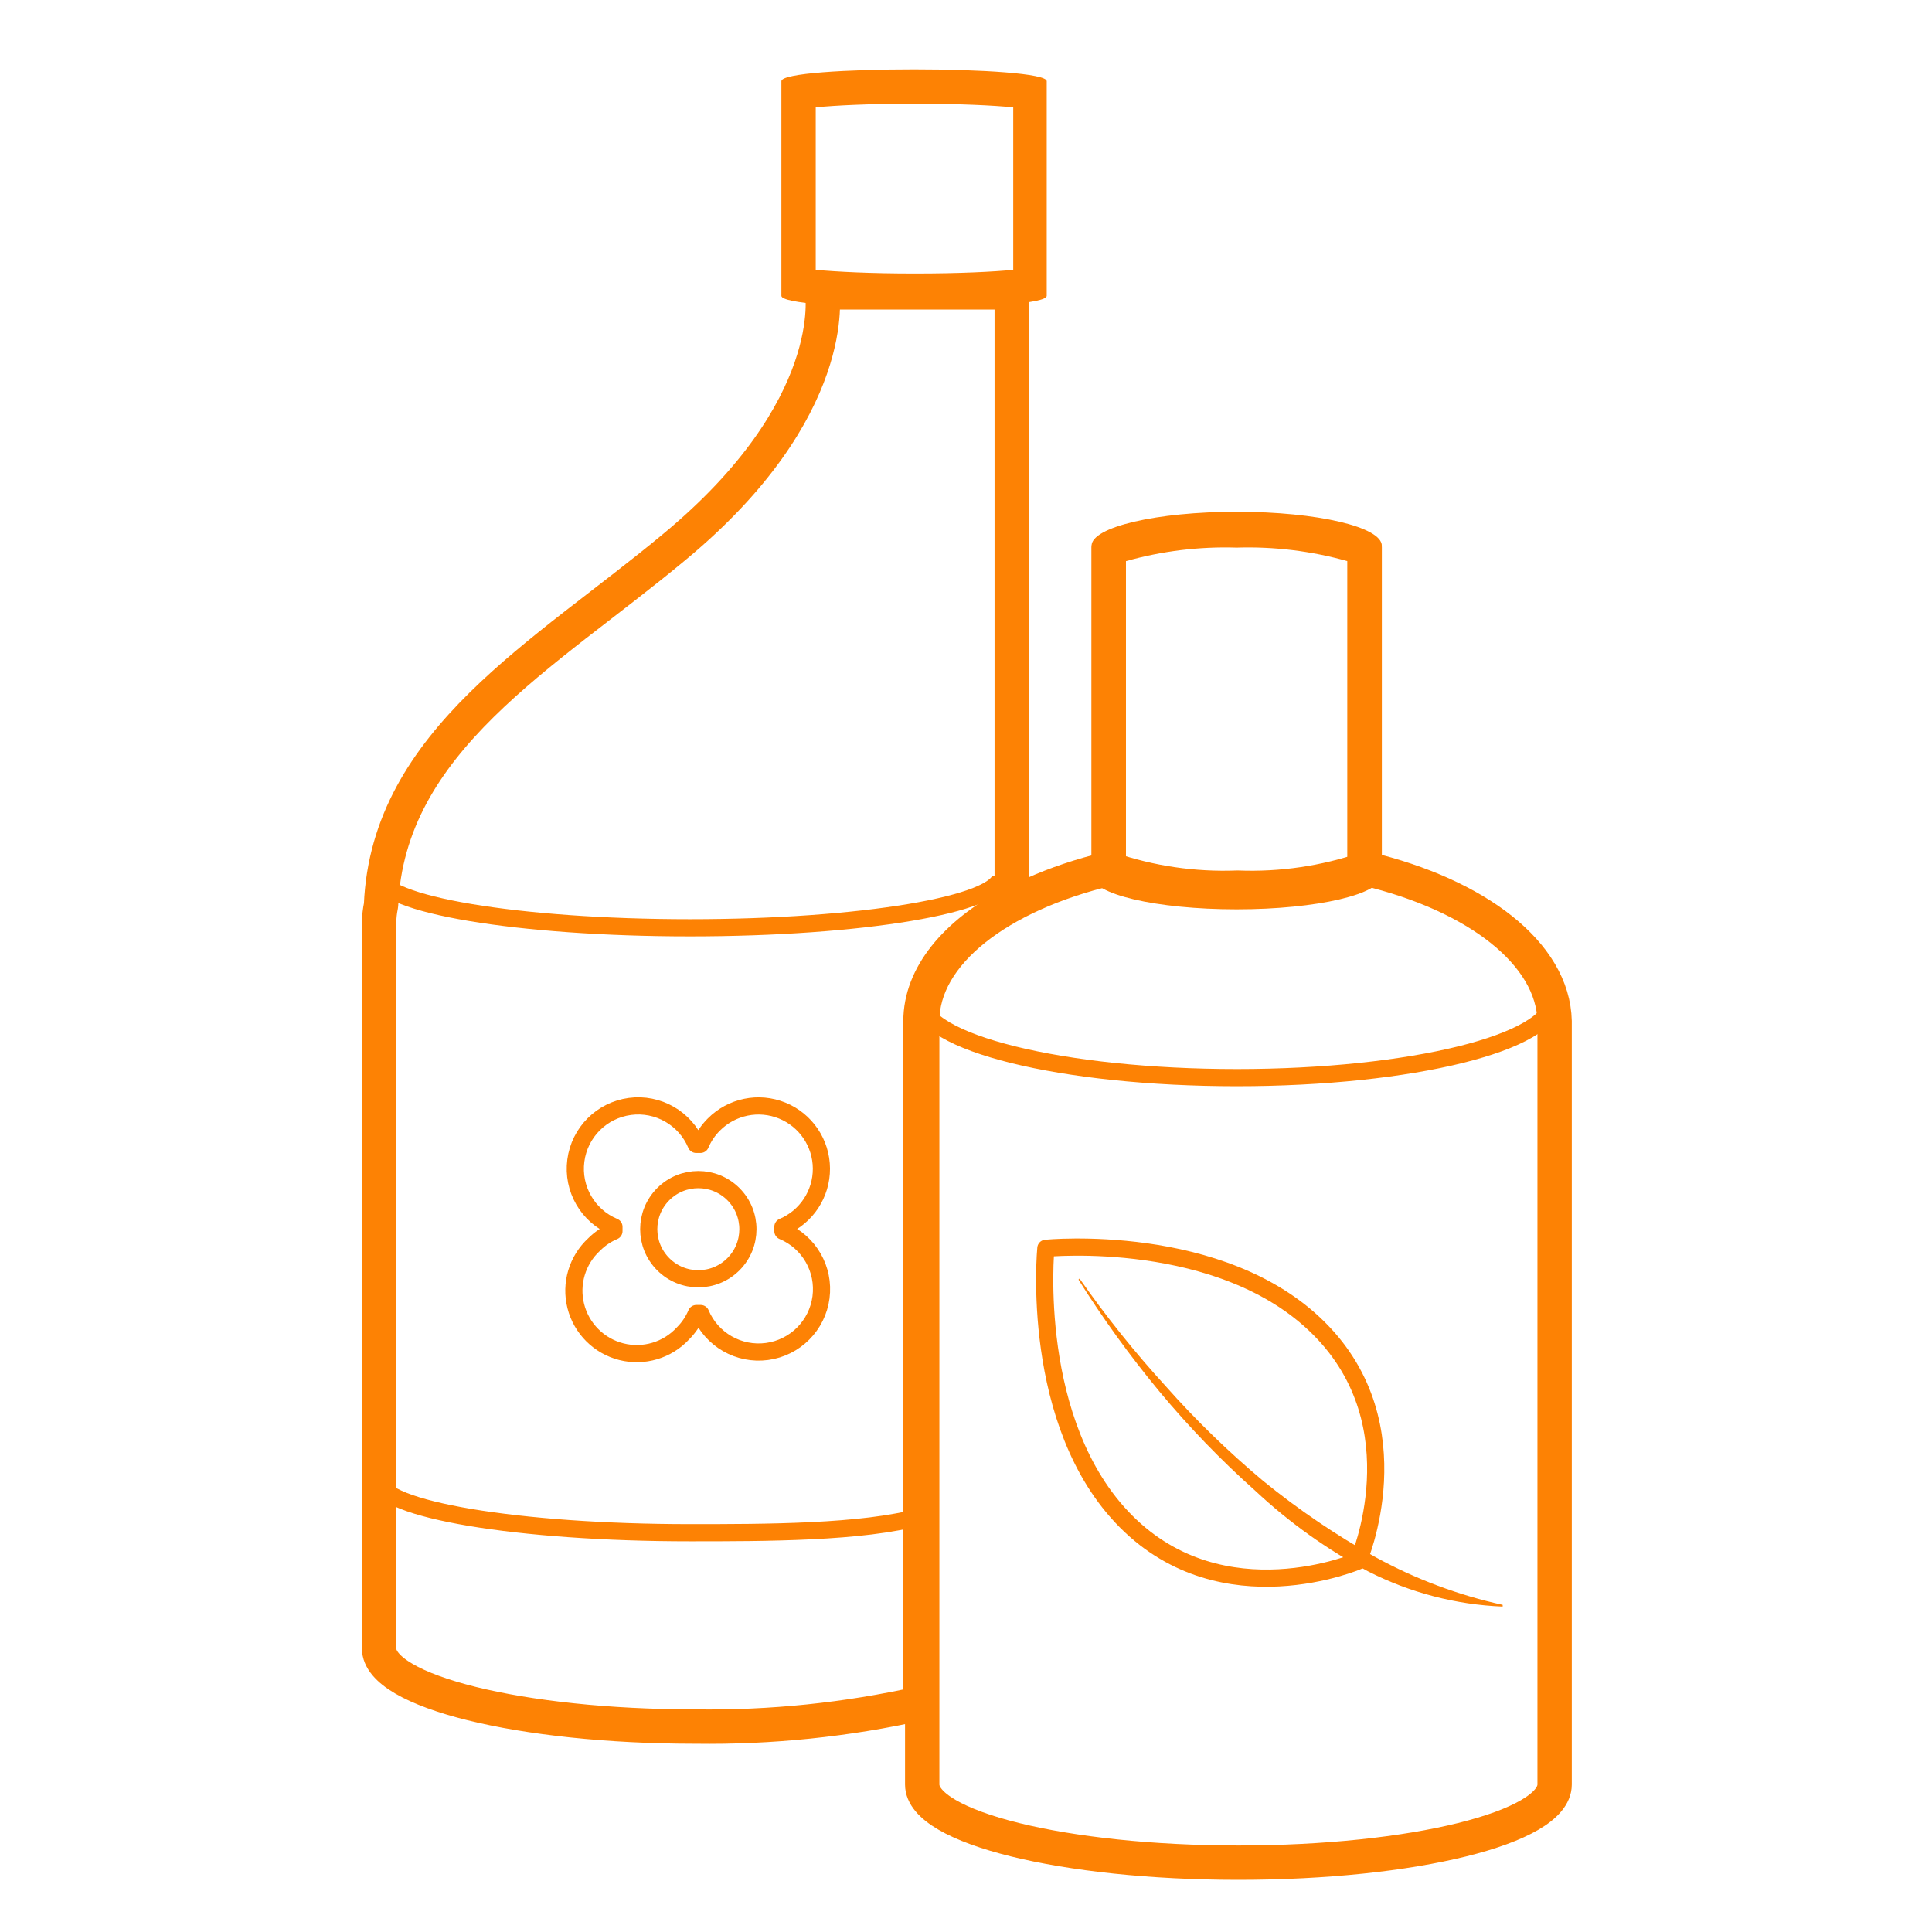
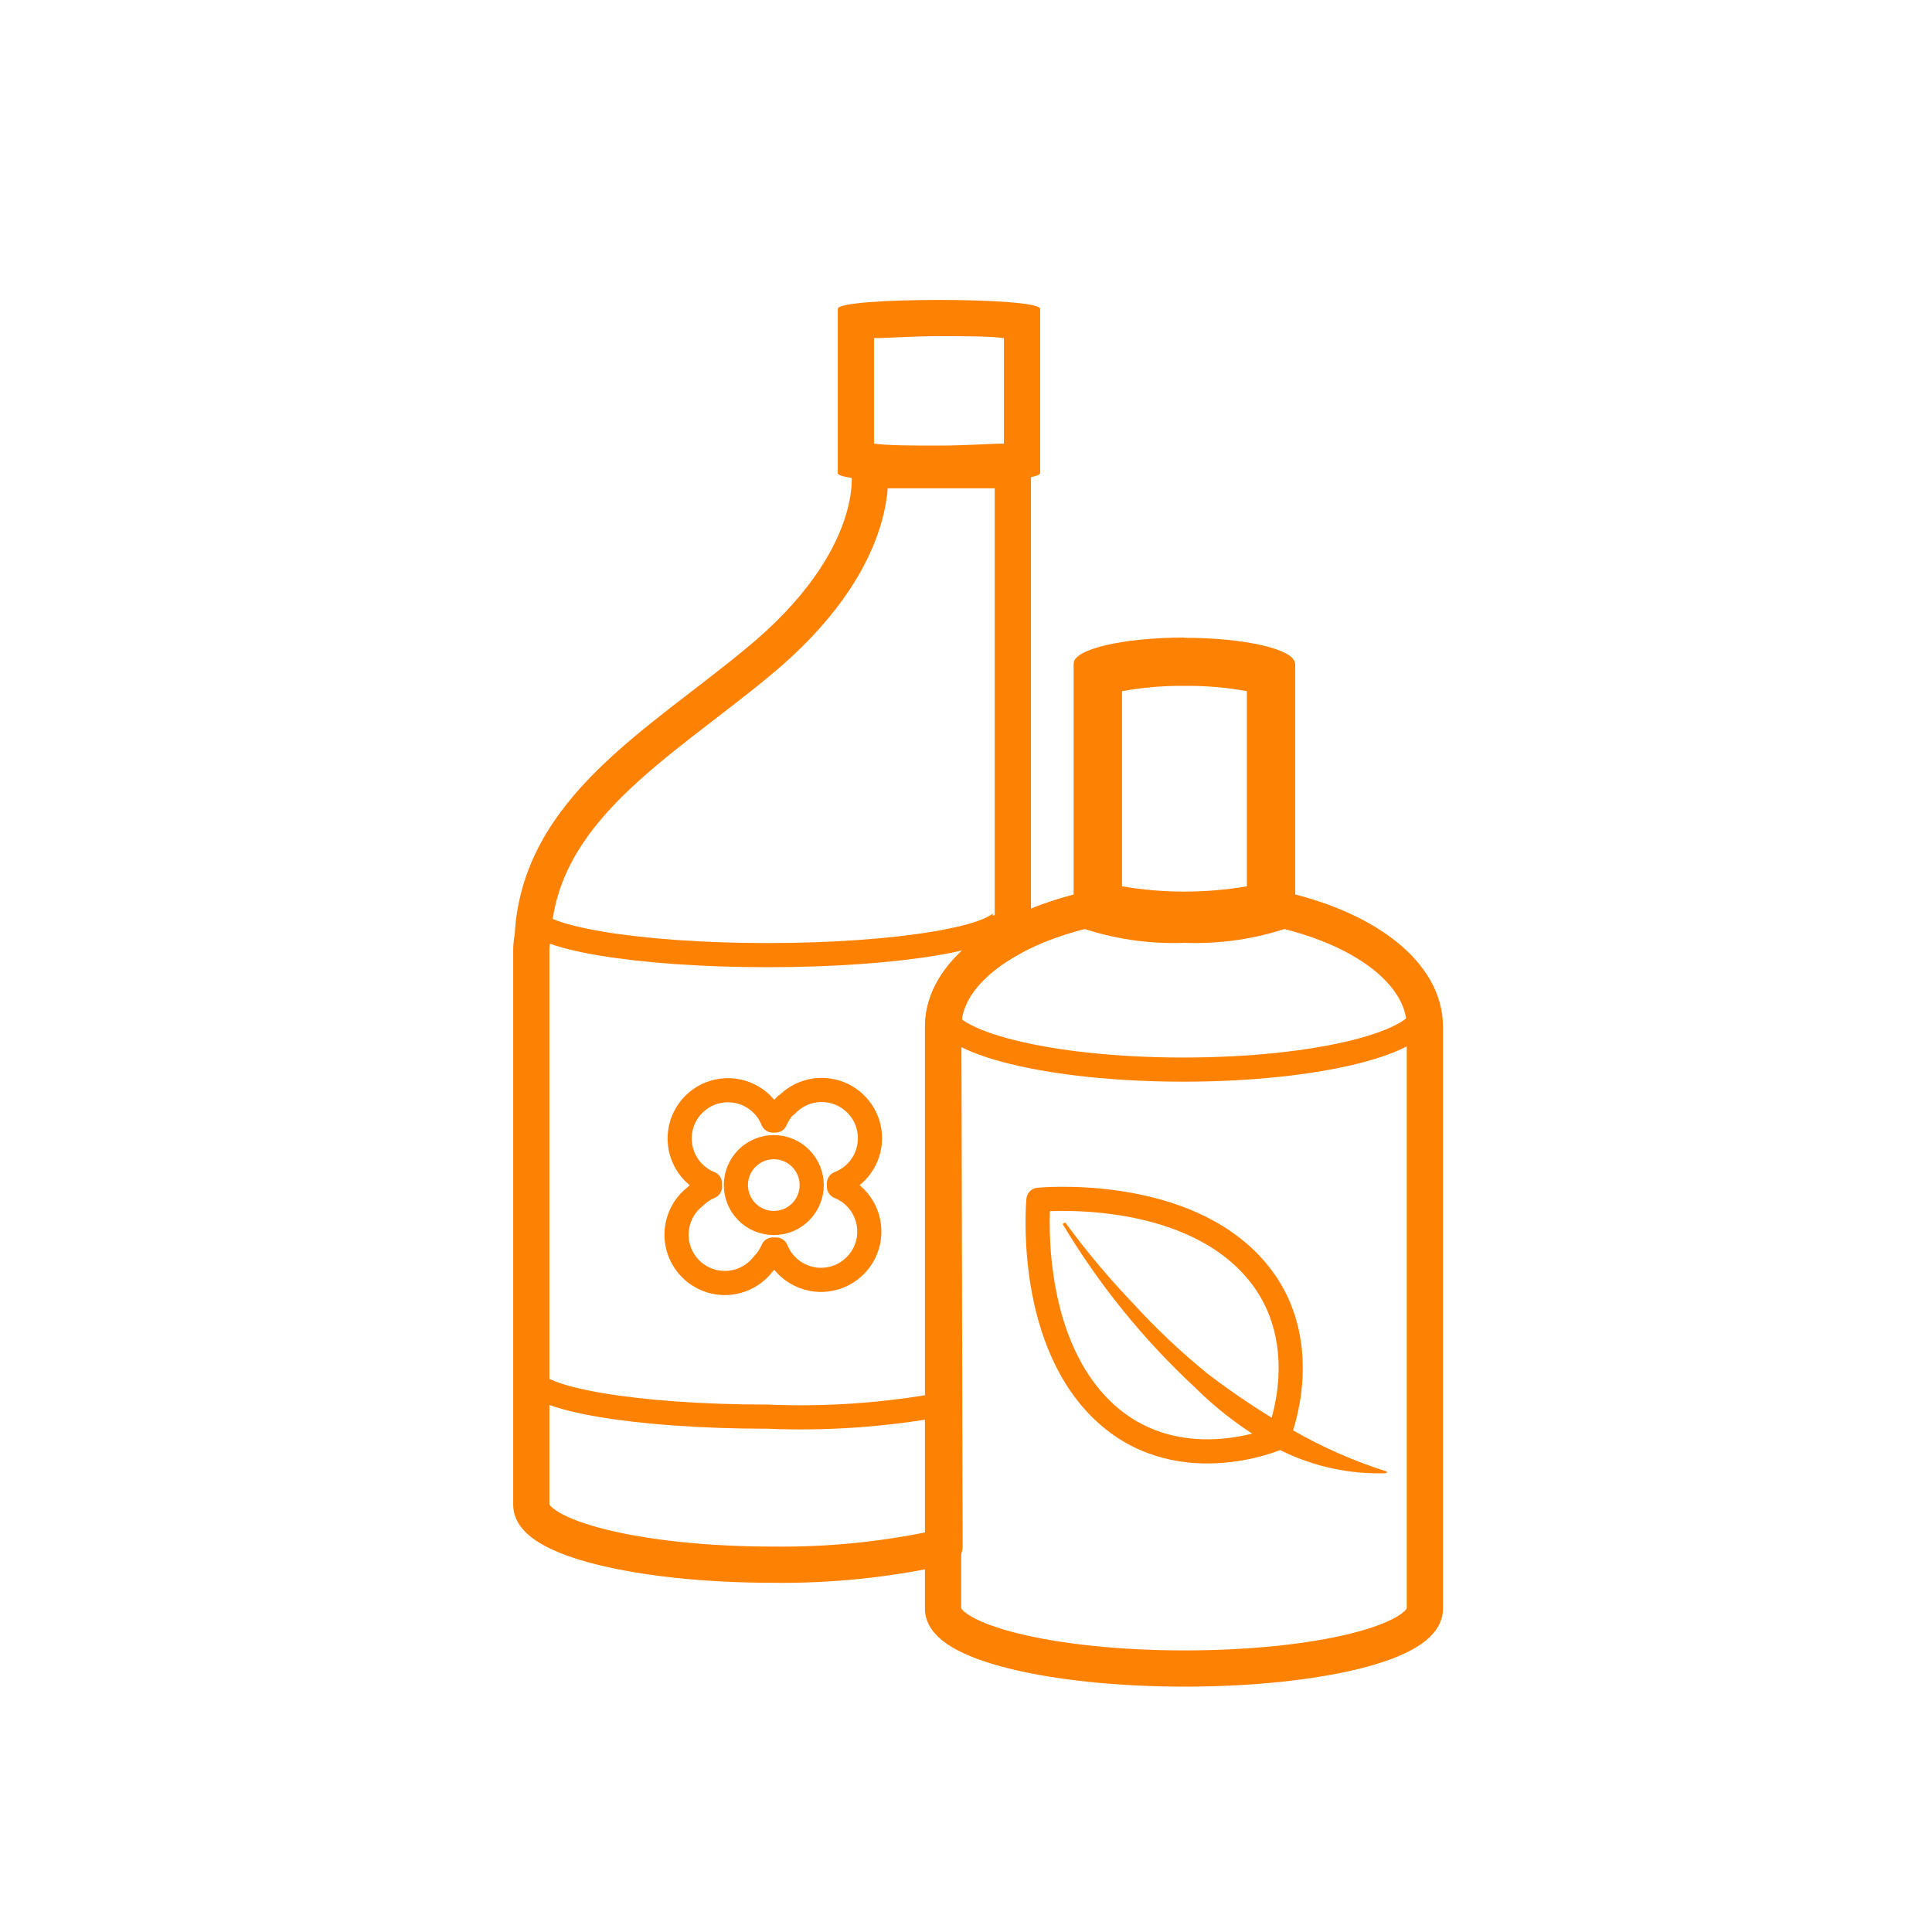
- <svg xmlns="http://www.w3.org/2000/svg" width="90" height="90" viewBox="0 0 90 90">
-   <path d="M72.35 46.56c0 2-6.6 3.64-14.73 3.64s-14.73-1.63-14.73-3.64M46.62 40.79c0 1.34-6.49 2.43-14.48 2.43s-14.48-1.09-14.48-2.43M42.88 70.65c-2.69.75-7.26.75-10.74.75-8 0-14.48-1.09-14.48-2.43" fill="none" stroke="#fd8204" stroke-linejoin="round" stroke-width=".8" />
-   <path d="M57.61 25.44a16.6 16.6 0 0 1 5.16.63v14a17.06 17.06 0 0 1-5.16.63 17.06 17.06 0 0 1-5.16-.63v-14a16.6 16.6 0 0 1 5.16-.63m0-1.6c-3.73 0-6.76.71-6.76 1.58v15.29c0 .87 3 1.58 6.76 1.58s6.76-.71 6.76-1.58V25.42c0-.87-3-1.58-6.76-1.58z" fill="#fd8204" />
-   <path d="M57.61 25.51a17.05 17.05 0 0 1 5.16.63v14a17.07 17.07 0 0 1-5.16.63 17.07 17.07 0 0 1-5.16-.63v-14a17.05 17.05 0 0 1 5.16-.63m0-1.6c-3.73 0-6.76.71-6.76 1.58v15.29c0 .87 3 1.58 6.76 1.58s6.76-.71 6.76-1.58V25.49c0-.87-3-1.58-6.76-1.58zM42.62 4.83c2.09 0 3.66.08 4.58.17v7.57c-.92.09-2.49.17-4.58.17S39 12.66 38 12.57V5c.92-.09 2.49-.17 4.58-.17m0-1.6c-3.09 0-6.18.18-6.18.55v10c0 .36 3.09.55 6.18.55s6.18-.18 6.18-.55v-10c0-.36-3.09-.55-6.18-.55z" fill="#fd8204" />
-   <path d="M63.65 40.47a16.51 16.51 0 0 1-6 .88 16.51 16.51 0 0 1-6-.88c-5.12 1.22-8.69 3.94-8.69 7.1v35.56c0 2 6.6 3.64 14.73 3.64s14.73-1.63 14.73-3.64V47.57c-.07-3.16-3.65-5.88-8.77-7.1z" fill="none" stroke="#fd8204" stroke-linejoin="round" stroke-width="1.6" />
-   <path d="M61.45 61.89c4.55 4.55 1.83 10.82 1.83 10.82S57 75.43 52.46 70.88s-3.74-12.73-3.74-12.73 8.19-.81 12.73 3.74z" fill="none" stroke="#fd8204" stroke-linejoin="round" stroke-width=".8" />
-   <path d="M50.29 59.56a48.8 48.8 0 0 0 4 5A42.55 42.55 0 0 0 58.86 69a36.17 36.17 0 0 0 5.22 3.54A22.28 22.28 0 0 0 70 74.76v.08a15.17 15.17 0 0 1-6.25-1.63 24.55 24.55 0 0 1-5.27-3.76A43.07 43.07 0 0 1 54 64.81a49 49 0 0 1-3.76-5.2z" fill="#fd8204" />
-   <path d="M33.25 52.39a2.9 2.9 0 0 0-.62.92h-.2a2.93 2.93 0 1 0-3.83 3.84v.2a2.88 2.88 0 0 0-.92.62 2.93 2.93 0 1 0 4.14 4.14 2.89 2.89 0 0 0 .62-.92h.2a2.93 2.93 0 1 0 3.83-3.84v-.2a2.93 2.93 0 1 0-3.22-4.76z" fill="none" stroke="#fd8204" stroke-linejoin="round" stroke-width=".8" />
-   <circle cx="32.53" cy="57.25" r="2.31" transform="rotate(-44.99 32.543 57.254)" fill="none" stroke="#fd8204" stroke-linejoin="round" stroke-width=".8" />
-   <path d="M42.88 47.57c0-2.13 1.63-4.06 4.25-5.46V13.62H38.3s.9 5.42-6.9 11.87c-6 5-13.33 9-13.65 16.68a4.22 4.22 0 0 0-.09.81v33.81c0 2 6.6 3.64 14.73 3.64a45.31 45.31 0 0 0 10.48-1.08z" fill="none" stroke="#fd8204" stroke-linejoin="round" stroke-width="1.6" />
-   <path fill="none" d="M0 0h90v90H0z" />
+ <svg xmlns="http://www.w3.org/2000/svg" width="80" height="80" viewBox="0 0 80 80">
+   <g id="Слой_2" data-name="Слой 2">
+     <g id="Слой_1-2" data-name="Слой 1">
+       <rect width="80" height="80" fill="none" />
+       <path d="M59,41.82c0,1.36-4.47,2.47-10,2.47s-10-1.11-10-2.47" fill="none" stroke="#fd8204" stroke-linejoin="round" />
+       <path d="M41.6,37.9c0,.91-4.4,1.65-9.82,1.65S22,38.81,22,37.9" fill="none" stroke="#fd8204" stroke-linejoin="round" />
+       <path d="M39.06,58.15a32.59,32.59,0,0,1-7.28.51C26.35,58.66,22,57.92,22,57" fill="none" stroke="#fd8204" stroke-linejoin="round" />
+       <path d="M49.05,28.4a13.73,13.73,0,0,1,2.58.22V36.7a15.37,15.37,0,0,1-5.17,0V28.62a13.73,13.73,0,0,1,2.58-.22m0-2c-2.53,0-4.58.48-4.58,1.07V37.85c0,.59,2.05,1.07,4.58,1.07s4.58-.48,4.58-1.07V27.48c0-.59-2.05-1.07-4.58-1.07Z" fill="#fd8204" />
+       <path d="M49.05,28a12.57,12.57,0,0,1,3.08.32v8.88a12.59,12.59,0,0,1-3.08.32A12.59,12.59,0,0,1,46,37.15V28.27A12.57,12.57,0,0,1,49.05,28m0-1.5c-2.53,0-4.58.48-4.58,1.07V37.9c0,.59,2.05,1.07,4.58,1.07s4.58-.48,4.58-1.07V27.53c0-.59-2.05-1.07-4.58-1.07Z" fill="#fd8204" />
+       <path d="M38.88,13.92c1.15,0,2.07,0,2.69.08v4.37c-.63,0-1.54.08-2.69.08s-2.07,0-2.69-.08V14c.63,0,1.54-.08,2.69-.08m0-1.5c-2.1,0-4.19.12-4.19.37v6.8c0,.25,2.1.37,4.19.37s4.19-.12,4.19-.37v-6.8c0-.25-2.1-.37-4.19-.37Z" fill="#fd8204" />
+       <path d="M53.15,37.69a11.2,11.2,0,0,1-4.1.6,11.2,11.2,0,0,1-4.1-.6c-3.47.83-5.9,2.67-5.9,4.82V66.62c0,1.36,4.47,2.47,10,2.47S59,68,59,66.62V42.5C59,40.36,56.63,38.51,53.15,37.69Z" fill="none" stroke="#fd8204" stroke-linejoin="round" stroke-width="1.5" />
+       <path d="M51.66,52.21c3.08,3.08,1.24,7.34,1.24,7.34s-4.25,1.85-7.34-1.24S43,49.68,43,49.68,48.58,49.13,51.66,52.21Z" fill="none" stroke="#fd8204" stroke-linejoin="round" />
+       <path d="M44.11,50.62a33,33,0,0,0,2.78,3.32A28.69,28.69,0,0,0,50,56.88a31.22,31.22,0,0,0,3.53,2.34,19.56,19.56,0,0,0,3.89,1.71V61a9.07,9.07,0,0,1-4.34-.92,14.8,14.8,0,0,1-3.59-2.62A30.84,30.84,0,0,1,44,50.68Z" fill="#fd8204" />
+       <path d="M32.53,45.77a2,2,0,0,0-.42.63H32a2,2,0,1,0-2.6,2.6s0,.09,0,.14a2,2,0,0,0-.63.42,2,2,0,1,0,2.81,2.81,2,2,0,0,0,.42-.63h.14a2,2,0,1,0,2.6-2.6s0-.09,0-.14a2,2,0,1,0-2.18-3.23Z" fill="none" stroke="#fd8204" stroke-linejoin="round" />
+       <circle cx="32.04" cy="49.07" r="1.57" transform="translate(-25.31 37.02) rotate(-44.99)" fill="none" stroke="#fd8204" stroke-linejoin="round" />
+       <path d="M39.06,42.5c0-1.45,1.1-2.75,2.88-3.7V19.47H36s.61,3.68-4.68,8c-4.08,3.37-9,6.08-9.26,11.31a2.86,2.86,0,0,0-.06.55V62.32c0,1.36,4.47,2.47,10,2.47a30.73,30.73,0,0,0,7.11-.74Z" fill="none" stroke="#fd8204" stroke-linejoin="round" stroke-width="1.5" />
+     </g>
+   </g>
</svg>
